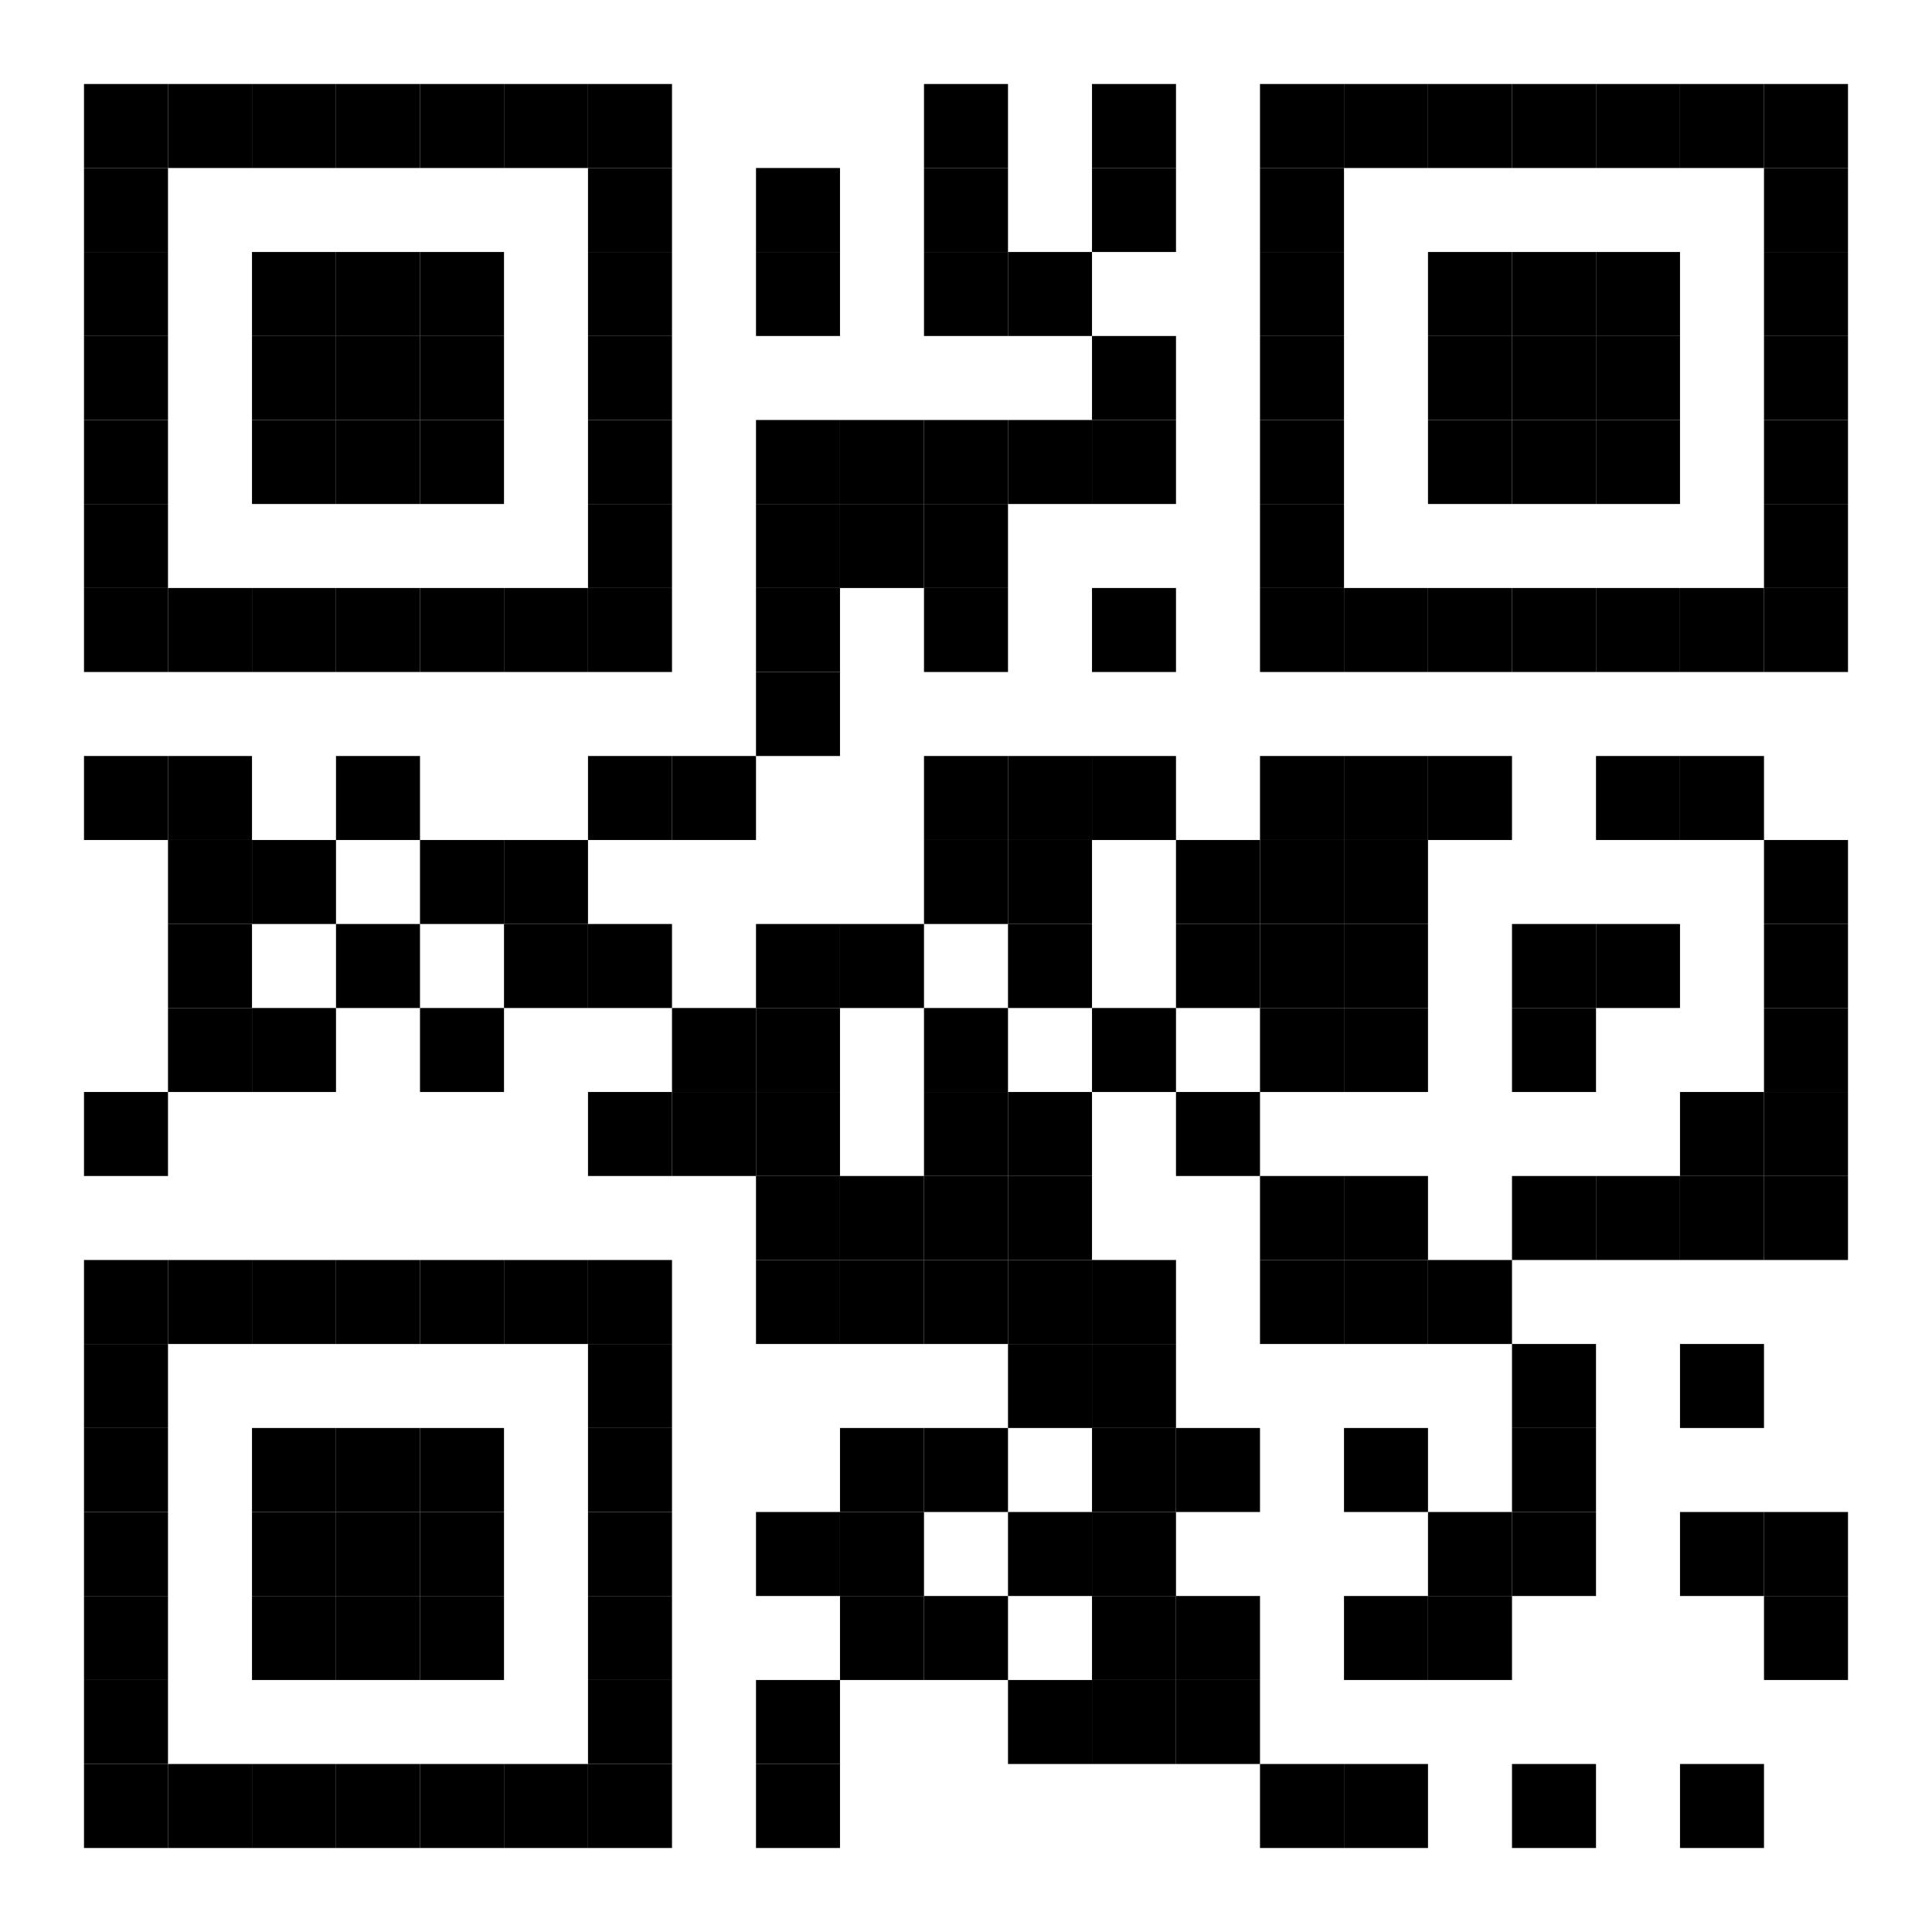
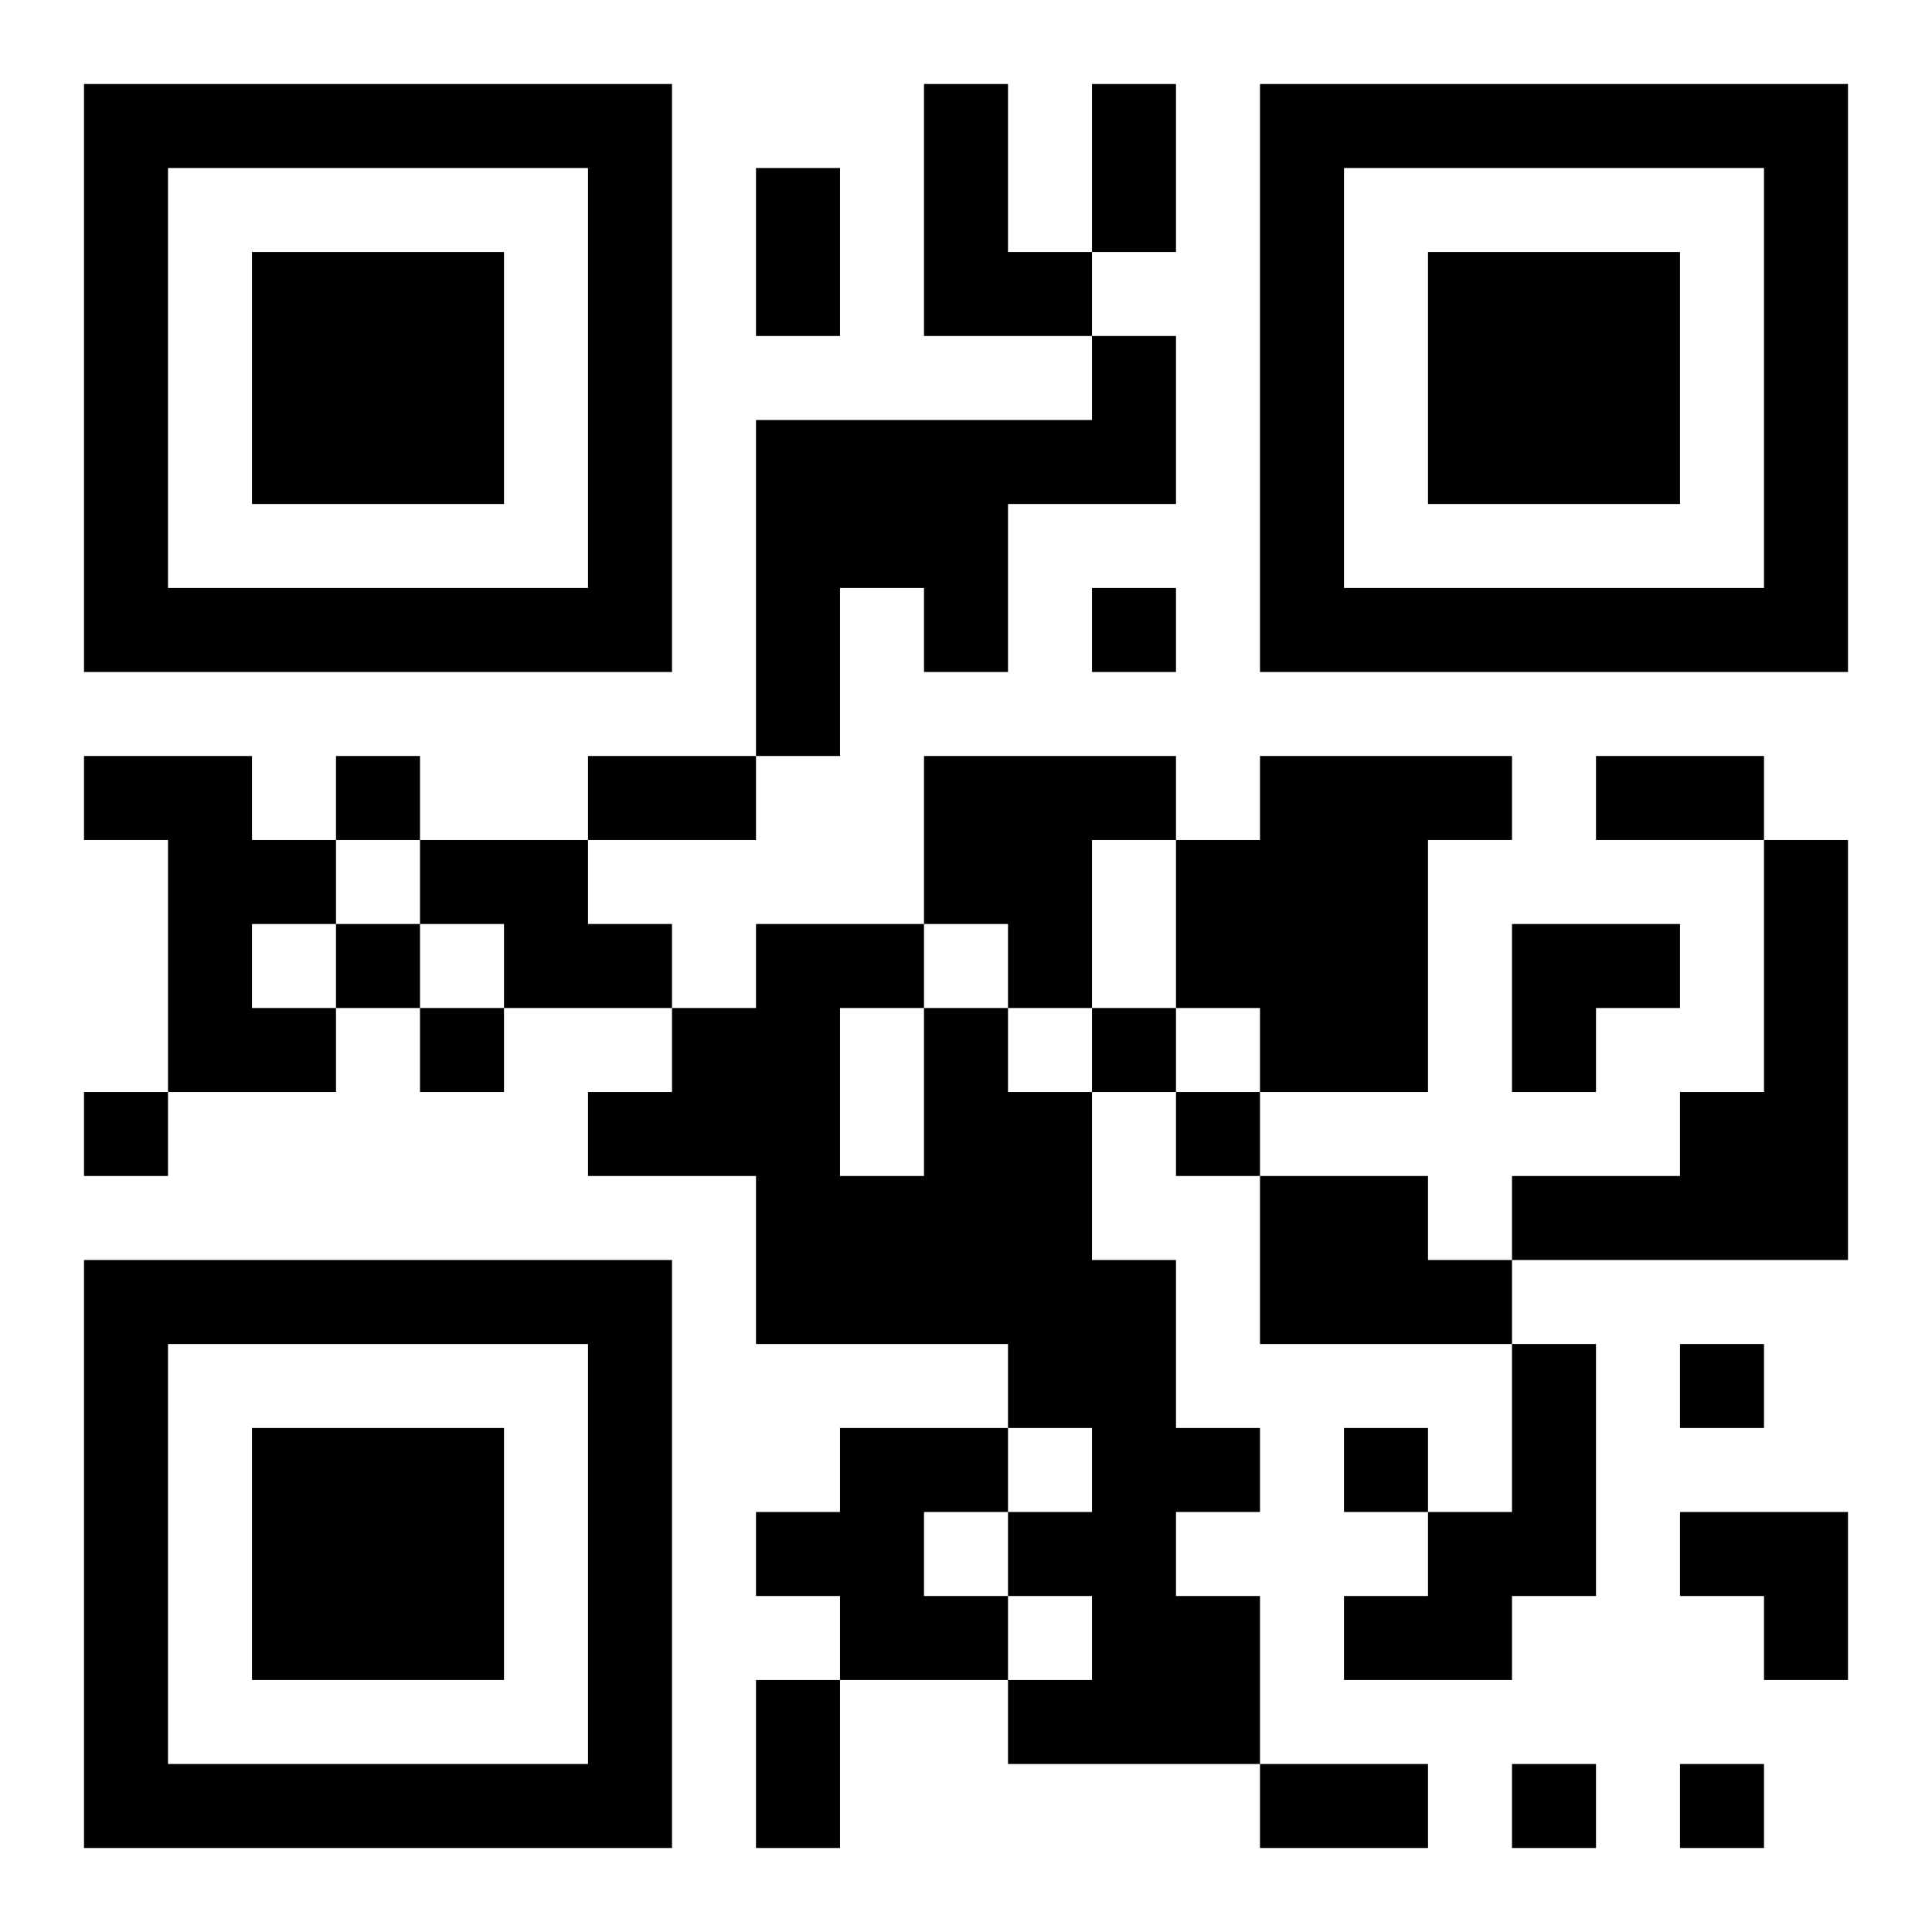
- <svg xmlns="http://www.w3.org/2000/svg" xmlns:xlink="http://www.w3.org/1999/xlink" xml:space="preserve" width="276" height="276" viewBox="0 0 276 276">
-   <rect width="276" height="276" fill="#ffffff" cx="0" cy="0" />
-   <defs>
-     <rect id="p" width="12" height="12" />
-   </defs>
-   <g fill="#000000">
-     <use x="12" y="12" xlink:href="#p" />
-     <use x="24" y="12" xlink:href="#p" />
-     <use x="36" y="12" xlink:href="#p" />
-     <use x="48" y="12" xlink:href="#p" />
-     <use x="60" y="12" xlink:href="#p" />
-     <use x="72" y="12" xlink:href="#p" />
-     <use x="84" y="12" xlink:href="#p" />
-     <use x="132" y="12" xlink:href="#p" />
-     <use x="156" y="12" xlink:href="#p" />
-     <use x="180" y="12" xlink:href="#p" />
-     <use x="192" y="12" xlink:href="#p" />
-     <use x="204" y="12" xlink:href="#p" />
-     <use x="216" y="12" xlink:href="#p" />
-     <use x="228" y="12" xlink:href="#p" />
-     <use x="240" y="12" xlink:href="#p" />
-     <use x="252" y="12" xlink:href="#p" />
-     <use x="12" y="24" xlink:href="#p" />
-     <use x="84" y="24" xlink:href="#p" />
-     <use x="108" y="24" xlink:href="#p" />
-     <use x="132" y="24" xlink:href="#p" />
-     <use x="156" y="24" xlink:href="#p" />
-     <use x="180" y="24" xlink:href="#p" />
-     <use x="252" y="24" xlink:href="#p" />
-     <use x="12" y="36" xlink:href="#p" />
-     <use x="36" y="36" xlink:href="#p" />
-     <use x="48" y="36" xlink:href="#p" />
-     <use x="60" y="36" xlink:href="#p" />
-     <use x="84" y="36" xlink:href="#p" />
-     <use x="108" y="36" xlink:href="#p" />
-     <use x="132" y="36" xlink:href="#p" />
-     <use x="144" y="36" xlink:href="#p" />
-     <use x="180" y="36" xlink:href="#p" />
-     <use x="204" y="36" xlink:href="#p" />
-     <use x="216" y="36" xlink:href="#p" />
-     <use x="228" y="36" xlink:href="#p" />
-     <use x="252" y="36" xlink:href="#p" />
-     <use x="12" y="48" xlink:href="#p" />
-     <use x="36" y="48" xlink:href="#p" />
-     <use x="48" y="48" xlink:href="#p" />
-     <use x="60" y="48" xlink:href="#p" />
-     <use x="84" y="48" xlink:href="#p" />
-     <use x="156" y="48" xlink:href="#p" />
-     <use x="180" y="48" xlink:href="#p" />
-     <use x="204" y="48" xlink:href="#p" />
-     <use x="216" y="48" xlink:href="#p" />
-     <use x="228" y="48" xlink:href="#p" />
-     <use x="252" y="48" xlink:href="#p" />
-     <use x="12" y="60" xlink:href="#p" />
-     <use x="36" y="60" xlink:href="#p" />
-     <use x="48" y="60" xlink:href="#p" />
-     <use x="60" y="60" xlink:href="#p" />
-     <use x="84" y="60" xlink:href="#p" />
-     <use x="108" y="60" xlink:href="#p" />
-     <use x="120" y="60" xlink:href="#p" />
-     <use x="132" y="60" xlink:href="#p" />
-     <use x="144" y="60" xlink:href="#p" />
-     <use x="156" y="60" xlink:href="#p" />
-     <use x="180" y="60" xlink:href="#p" />
-     <use x="204" y="60" xlink:href="#p" />
-     <use x="216" y="60" xlink:href="#p" />
-     <use x="228" y="60" xlink:href="#p" />
-     <use x="252" y="60" xlink:href="#p" />
-     <use x="12" y="72" xlink:href="#p" />
-     <use x="84" y="72" xlink:href="#p" />
-     <use x="108" y="72" xlink:href="#p" />
-     <use x="120" y="72" xlink:href="#p" />
-     <use x="132" y="72" xlink:href="#p" />
-     <use x="180" y="72" xlink:href="#p" />
-     <use x="252" y="72" xlink:href="#p" />
-     <use x="12" y="84" xlink:href="#p" />
-     <use x="24" y="84" xlink:href="#p" />
-     <use x="36" y="84" xlink:href="#p" />
-     <use x="48" y="84" xlink:href="#p" />
-     <use x="60" y="84" xlink:href="#p" />
-     <use x="72" y="84" xlink:href="#p" />
-     <use x="84" y="84" xlink:href="#p" />
-     <use x="108" y="84" xlink:href="#p" />
-     <use x="132" y="84" xlink:href="#p" />
-     <use x="156" y="84" xlink:href="#p" />
-     <use x="180" y="84" xlink:href="#p" />
-     <use x="192" y="84" xlink:href="#p" />
-     <use x="204" y="84" xlink:href="#p" />
-     <use x="216" y="84" xlink:href="#p" />
-     <use x="228" y="84" xlink:href="#p" />
-     <use x="240" y="84" xlink:href="#p" />
-     <use x="252" y="84" xlink:href="#p" />
-     <use x="108" y="96" xlink:href="#p" />
-     <use x="12" y="108" xlink:href="#p" />
-     <use x="24" y="108" xlink:href="#p" />
-     <use x="48" y="108" xlink:href="#p" />
-     <use x="84" y="108" xlink:href="#p" />
-     <use x="96" y="108" xlink:href="#p" />
-     <use x="132" y="108" xlink:href="#p" />
-     <use x="144" y="108" xlink:href="#p" />
-     <use x="156" y="108" xlink:href="#p" />
-     <use x="180" y="108" xlink:href="#p" />
-     <use x="192" y="108" xlink:href="#p" />
-     <use x="204" y="108" xlink:href="#p" />
-     <use x="228" y="108" xlink:href="#p" />
-     <use x="240" y="108" xlink:href="#p" />
-     <use x="24" y="120" xlink:href="#p" />
-     <use x="36" y="120" xlink:href="#p" />
-     <use x="60" y="120" xlink:href="#p" />
-     <use x="72" y="120" xlink:href="#p" />
-     <use x="132" y="120" xlink:href="#p" />
-     <use x="144" y="120" xlink:href="#p" />
-     <use x="168" y="120" xlink:href="#p" />
-     <use x="180" y="120" xlink:href="#p" />
-     <use x="192" y="120" xlink:href="#p" />
-     <use x="252" y="120" xlink:href="#p" />
-     <use x="24" y="132" xlink:href="#p" />
-     <use x="48" y="132" xlink:href="#p" />
-     <use x="72" y="132" xlink:href="#p" />
-     <use x="84" y="132" xlink:href="#p" />
-     <use x="108" y="132" xlink:href="#p" />
-     <use x="120" y="132" xlink:href="#p" />
-     <use x="144" y="132" xlink:href="#p" />
-     <use x="168" y="132" xlink:href="#p" />
-     <use x="180" y="132" xlink:href="#p" />
-     <use x="192" y="132" xlink:href="#p" />
-     <use x="216" y="132" xlink:href="#p" />
-     <use x="228" y="132" xlink:href="#p" />
-     <use x="252" y="132" xlink:href="#p" />
-     <use x="24" y="144" xlink:href="#p" />
-     <use x="36" y="144" xlink:href="#p" />
-     <use x="60" y="144" xlink:href="#p" />
-     <use x="96" y="144" xlink:href="#p" />
-     <use x="108" y="144" xlink:href="#p" />
-     <use x="132" y="144" xlink:href="#p" />
-     <use x="156" y="144" xlink:href="#p" />
-     <use x="180" y="144" xlink:href="#p" />
-     <use x="192" y="144" xlink:href="#p" />
-     <use x="216" y="144" xlink:href="#p" />
-     <use x="252" y="144" xlink:href="#p" />
-     <use x="12" y="156" xlink:href="#p" />
-     <use x="84" y="156" xlink:href="#p" />
-     <use x="96" y="156" xlink:href="#p" />
-     <use x="108" y="156" xlink:href="#p" />
-     <use x="132" y="156" xlink:href="#p" />
-     <use x="144" y="156" xlink:href="#p" />
-     <use x="168" y="156" xlink:href="#p" />
-     <use x="240" y="156" xlink:href="#p" />
-     <use x="252" y="156" xlink:href="#p" />
-     <use x="108" y="168" xlink:href="#p" />
-     <use x="120" y="168" xlink:href="#p" />
-     <use x="132" y="168" xlink:href="#p" />
-     <use x="144" y="168" xlink:href="#p" />
-     <use x="180" y="168" xlink:href="#p" />
-     <use x="192" y="168" xlink:href="#p" />
-     <use x="216" y="168" xlink:href="#p" />
-     <use x="228" y="168" xlink:href="#p" />
-     <use x="240" y="168" xlink:href="#p" />
-     <use x="252" y="168" xlink:href="#p" />
-     <use x="12" y="180" xlink:href="#p" />
-     <use x="24" y="180" xlink:href="#p" />
-     <use x="36" y="180" xlink:href="#p" />
-     <use x="48" y="180" xlink:href="#p" />
-     <use x="60" y="180" xlink:href="#p" />
-     <use x="72" y="180" xlink:href="#p" />
-     <use x="84" y="180" xlink:href="#p" />
-     <use x="108" y="180" xlink:href="#p" />
-     <use x="120" y="180" xlink:href="#p" />
-     <use x="132" y="180" xlink:href="#p" />
-     <use x="144" y="180" xlink:href="#p" />
-     <use x="156" y="180" xlink:href="#p" />
-     <use x="180" y="180" xlink:href="#p" />
-     <use x="192" y="180" xlink:href="#p" />
-     <use x="204" y="180" xlink:href="#p" />
-     <use x="12" y="192" xlink:href="#p" />
-     <use x="84" y="192" xlink:href="#p" />
-     <use x="144" y="192" xlink:href="#p" />
-     <use x="156" y="192" xlink:href="#p" />
-     <use x="216" y="192" xlink:href="#p" />
-     <use x="240" y="192" xlink:href="#p" />
-     <use x="12" y="204" xlink:href="#p" />
-     <use x="36" y="204" xlink:href="#p" />
-     <use x="48" y="204" xlink:href="#p" />
-     <use x="60" y="204" xlink:href="#p" />
-     <use x="84" y="204" xlink:href="#p" />
-     <use x="120" y="204" xlink:href="#p" />
-     <use x="132" y="204" xlink:href="#p" />
-     <use x="156" y="204" xlink:href="#p" />
-     <use x="168" y="204" xlink:href="#p" />
-     <use x="192" y="204" xlink:href="#p" />
-     <use x="216" y="204" xlink:href="#p" />
-     <use x="12" y="216" xlink:href="#p" />
-     <use x="36" y="216" xlink:href="#p" />
-     <use x="48" y="216" xlink:href="#p" />
-     <use x="60" y="216" xlink:href="#p" />
-     <use x="84" y="216" xlink:href="#p" />
-     <use x="108" y="216" xlink:href="#p" />
-     <use x="120" y="216" xlink:href="#p" />
-     <use x="144" y="216" xlink:href="#p" />
-     <use x="156" y="216" xlink:href="#p" />
-     <use x="204" y="216" xlink:href="#p" />
-     <use x="216" y="216" xlink:href="#p" />
-     <use x="240" y="216" xlink:href="#p" />
-     <use x="252" y="216" xlink:href="#p" />
-     <use x="12" y="228" xlink:href="#p" />
-     <use x="36" y="228" xlink:href="#p" />
-     <use x="48" y="228" xlink:href="#p" />
-     <use x="60" y="228" xlink:href="#p" />
-     <use x="84" y="228" xlink:href="#p" />
-     <use x="120" y="228" xlink:href="#p" />
-     <use x="132" y="228" xlink:href="#p" />
-     <use x="156" y="228" xlink:href="#p" />
-     <use x="168" y="228" xlink:href="#p" />
-     <use x="192" y="228" xlink:href="#p" />
-     <use x="204" y="228" xlink:href="#p" />
-     <use x="252" y="228" xlink:href="#p" />
-     <use x="12" y="240" xlink:href="#p" />
-     <use x="84" y="240" xlink:href="#p" />
-     <use x="108" y="240" xlink:href="#p" />
-     <use x="144" y="240" xlink:href="#p" />
-     <use x="156" y="240" xlink:href="#p" />
-     <use x="168" y="240" xlink:href="#p" />
-     <use x="12" y="252" xlink:href="#p" />
-     <use x="24" y="252" xlink:href="#p" />
-     <use x="36" y="252" xlink:href="#p" />
-     <use x="48" y="252" xlink:href="#p" />
-     <use x="60" y="252" xlink:href="#p" />
-     <use x="72" y="252" xlink:href="#p" />
-     <use x="84" y="252" xlink:href="#p" />
-     <use x="108" y="252" xlink:href="#p" />
-     <use x="180" y="252" xlink:href="#p" />
-     <use x="192" y="252" xlink:href="#p" />
-     <use x="216" y="252" xlink:href="#p" />
-     <use x="240" y="252" xlink:href="#p" />
-   </g>
+ <svg xmlns="http://www.w3.org/2000/svg" width="276" height="276" viewBox="0 0 276 276" fill="none">
+   <rect width="276" height="276" fill="white" />
+   <path d="M36 36V72H72V36H36Z" fill="black" />
+   <path fill-rule="evenodd" clip-rule="evenodd" d="M12 12H96V96H12V12ZM84 84H24V24H84V84Z" fill="black" />
+   <path d="M132 12H144V36H156V48H132V12Z" fill="black" />
+   <path d="M108 108V60H156V48H168V72H144V96H132V84H120V108H108Z" fill="black" />
+   <path d="M84 120V108H108V120H84Z" fill="black" />
+   <path fill-rule="evenodd" clip-rule="evenodd" d="M96 144V132H84V120H60V108H48V120H36V108H12V120H24V156H12V168H24V156H48V144H60V156H72V144H96ZM60 132V120H48V132H36V144H48V132H60ZM60 132V144H72V132H60Z" fill="black" />
+   <path fill-rule="evenodd" clip-rule="evenodd" d="M132 132H108V144H96V156H84V168H108V192H144V204H120V216H108V228H120V240H108V264H120V240H144V252H180V264H204V252H180V228H168V216H180V204H168V180H156V156H168V168H180V192H216V216H204V204H192V216H204V228H192V240H216V228H228V192H216V180H264V120H252V108H228V120H252V156H240V168H216V180H204V168H180V156H204V120H216V108H180V120H168V108H132V132ZM144 144V132H132V144H120V168H132V144H144ZM156 144V156H144V144H156ZM168 144V156H180V144H168ZM168 144H156V120H168V144ZM144 228H156V240H144V228ZM144 216V228H132V216H144ZM144 216H156V204H144V216Z" fill="black" />
+   <path d="M156 36V12H168V36H156Z" fill="black" />
+   <path d="M204 36V72H240V36H204Z" fill="black" />
+   <path fill-rule="evenodd" clip-rule="evenodd" d="M180 12H264V96H180V12ZM252 84H192V24H252V84Z" fill="black" />
+   <path d="M120 24H108V48H120V24Z" fill="black" />
+   <path d="M168 84H156V96H168V84Z" fill="black" />
+   <path d="M216 132V156H228V144H240V132H216Z" fill="black" />
+   <path d="M36 204H72V240H36V204Z" fill="black" />
+   <path fill-rule="evenodd" clip-rule="evenodd" d="M12 180H96V264H12V180ZM84 252V192H24V252H84Z" fill="black" />
+   <path d="M240 192H252V204H240V192Z" fill="black" />
+   <path d="M240 216V228H252V240H264V216H240Z" fill="black" />
+   <path d="M228 252H216V264H228V252Z" fill="black" />
+   <path d="M240 252H252V264H240V252Z" fill="black" />
</svg>
